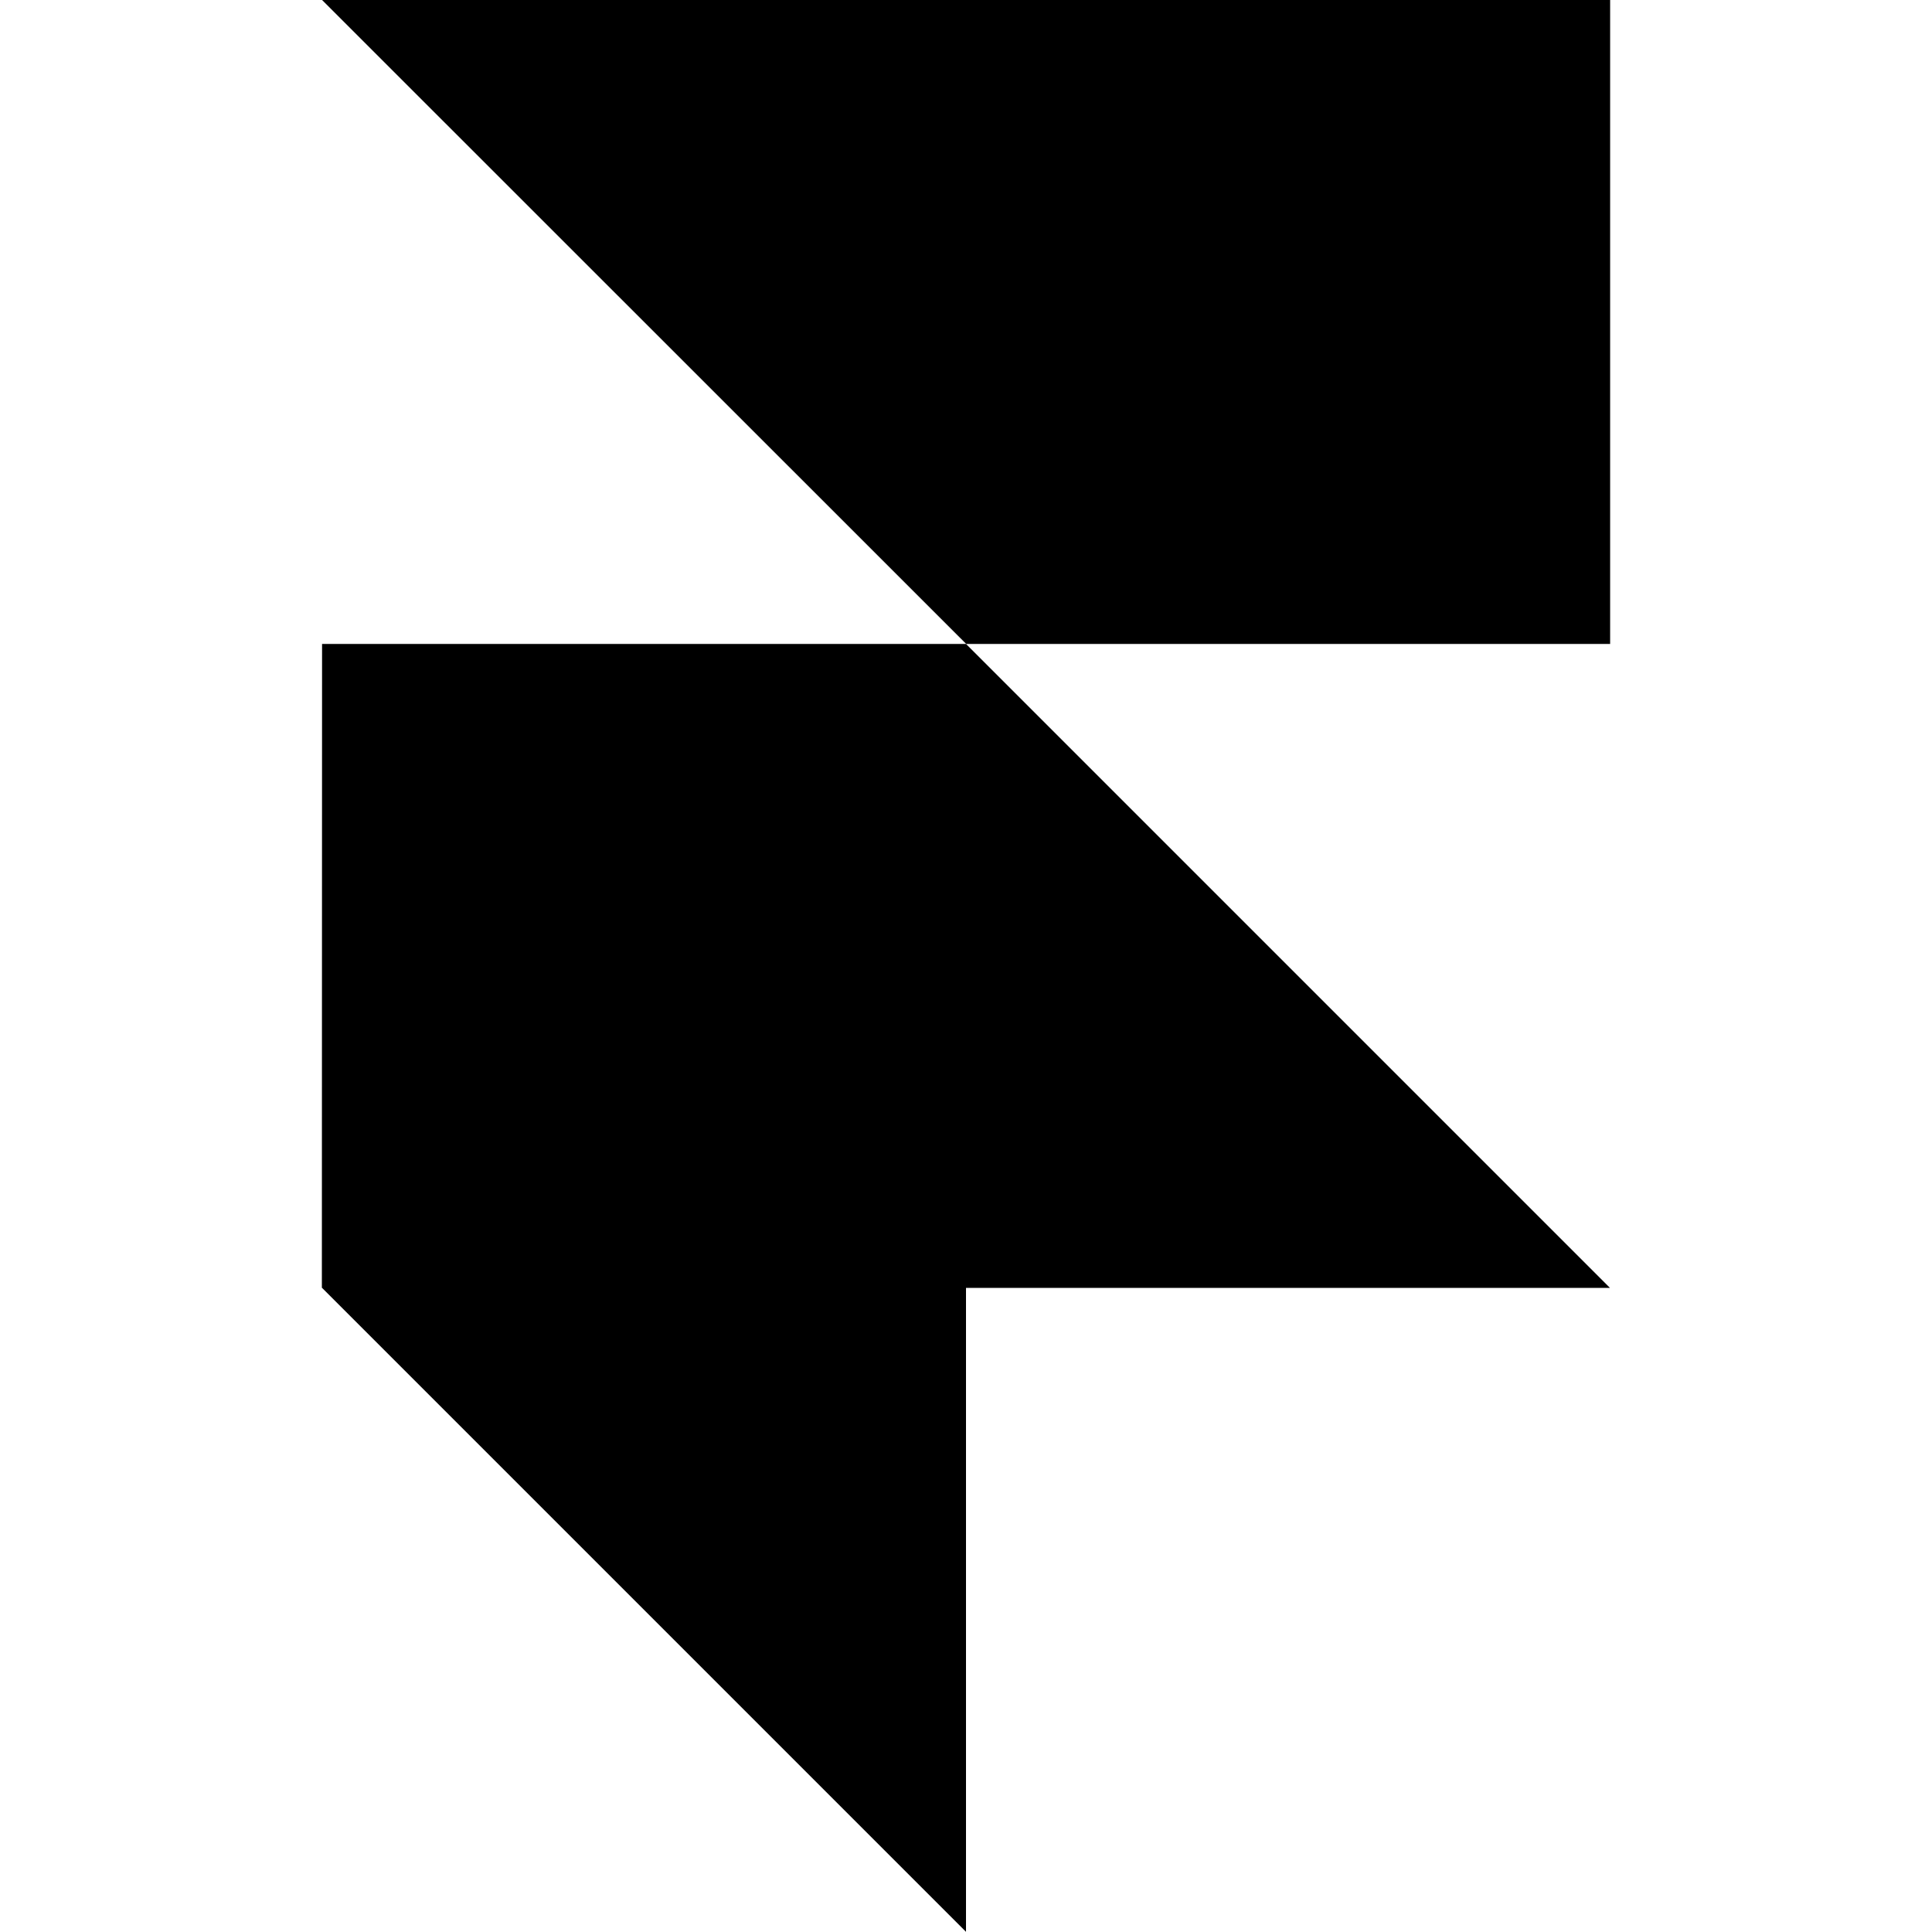
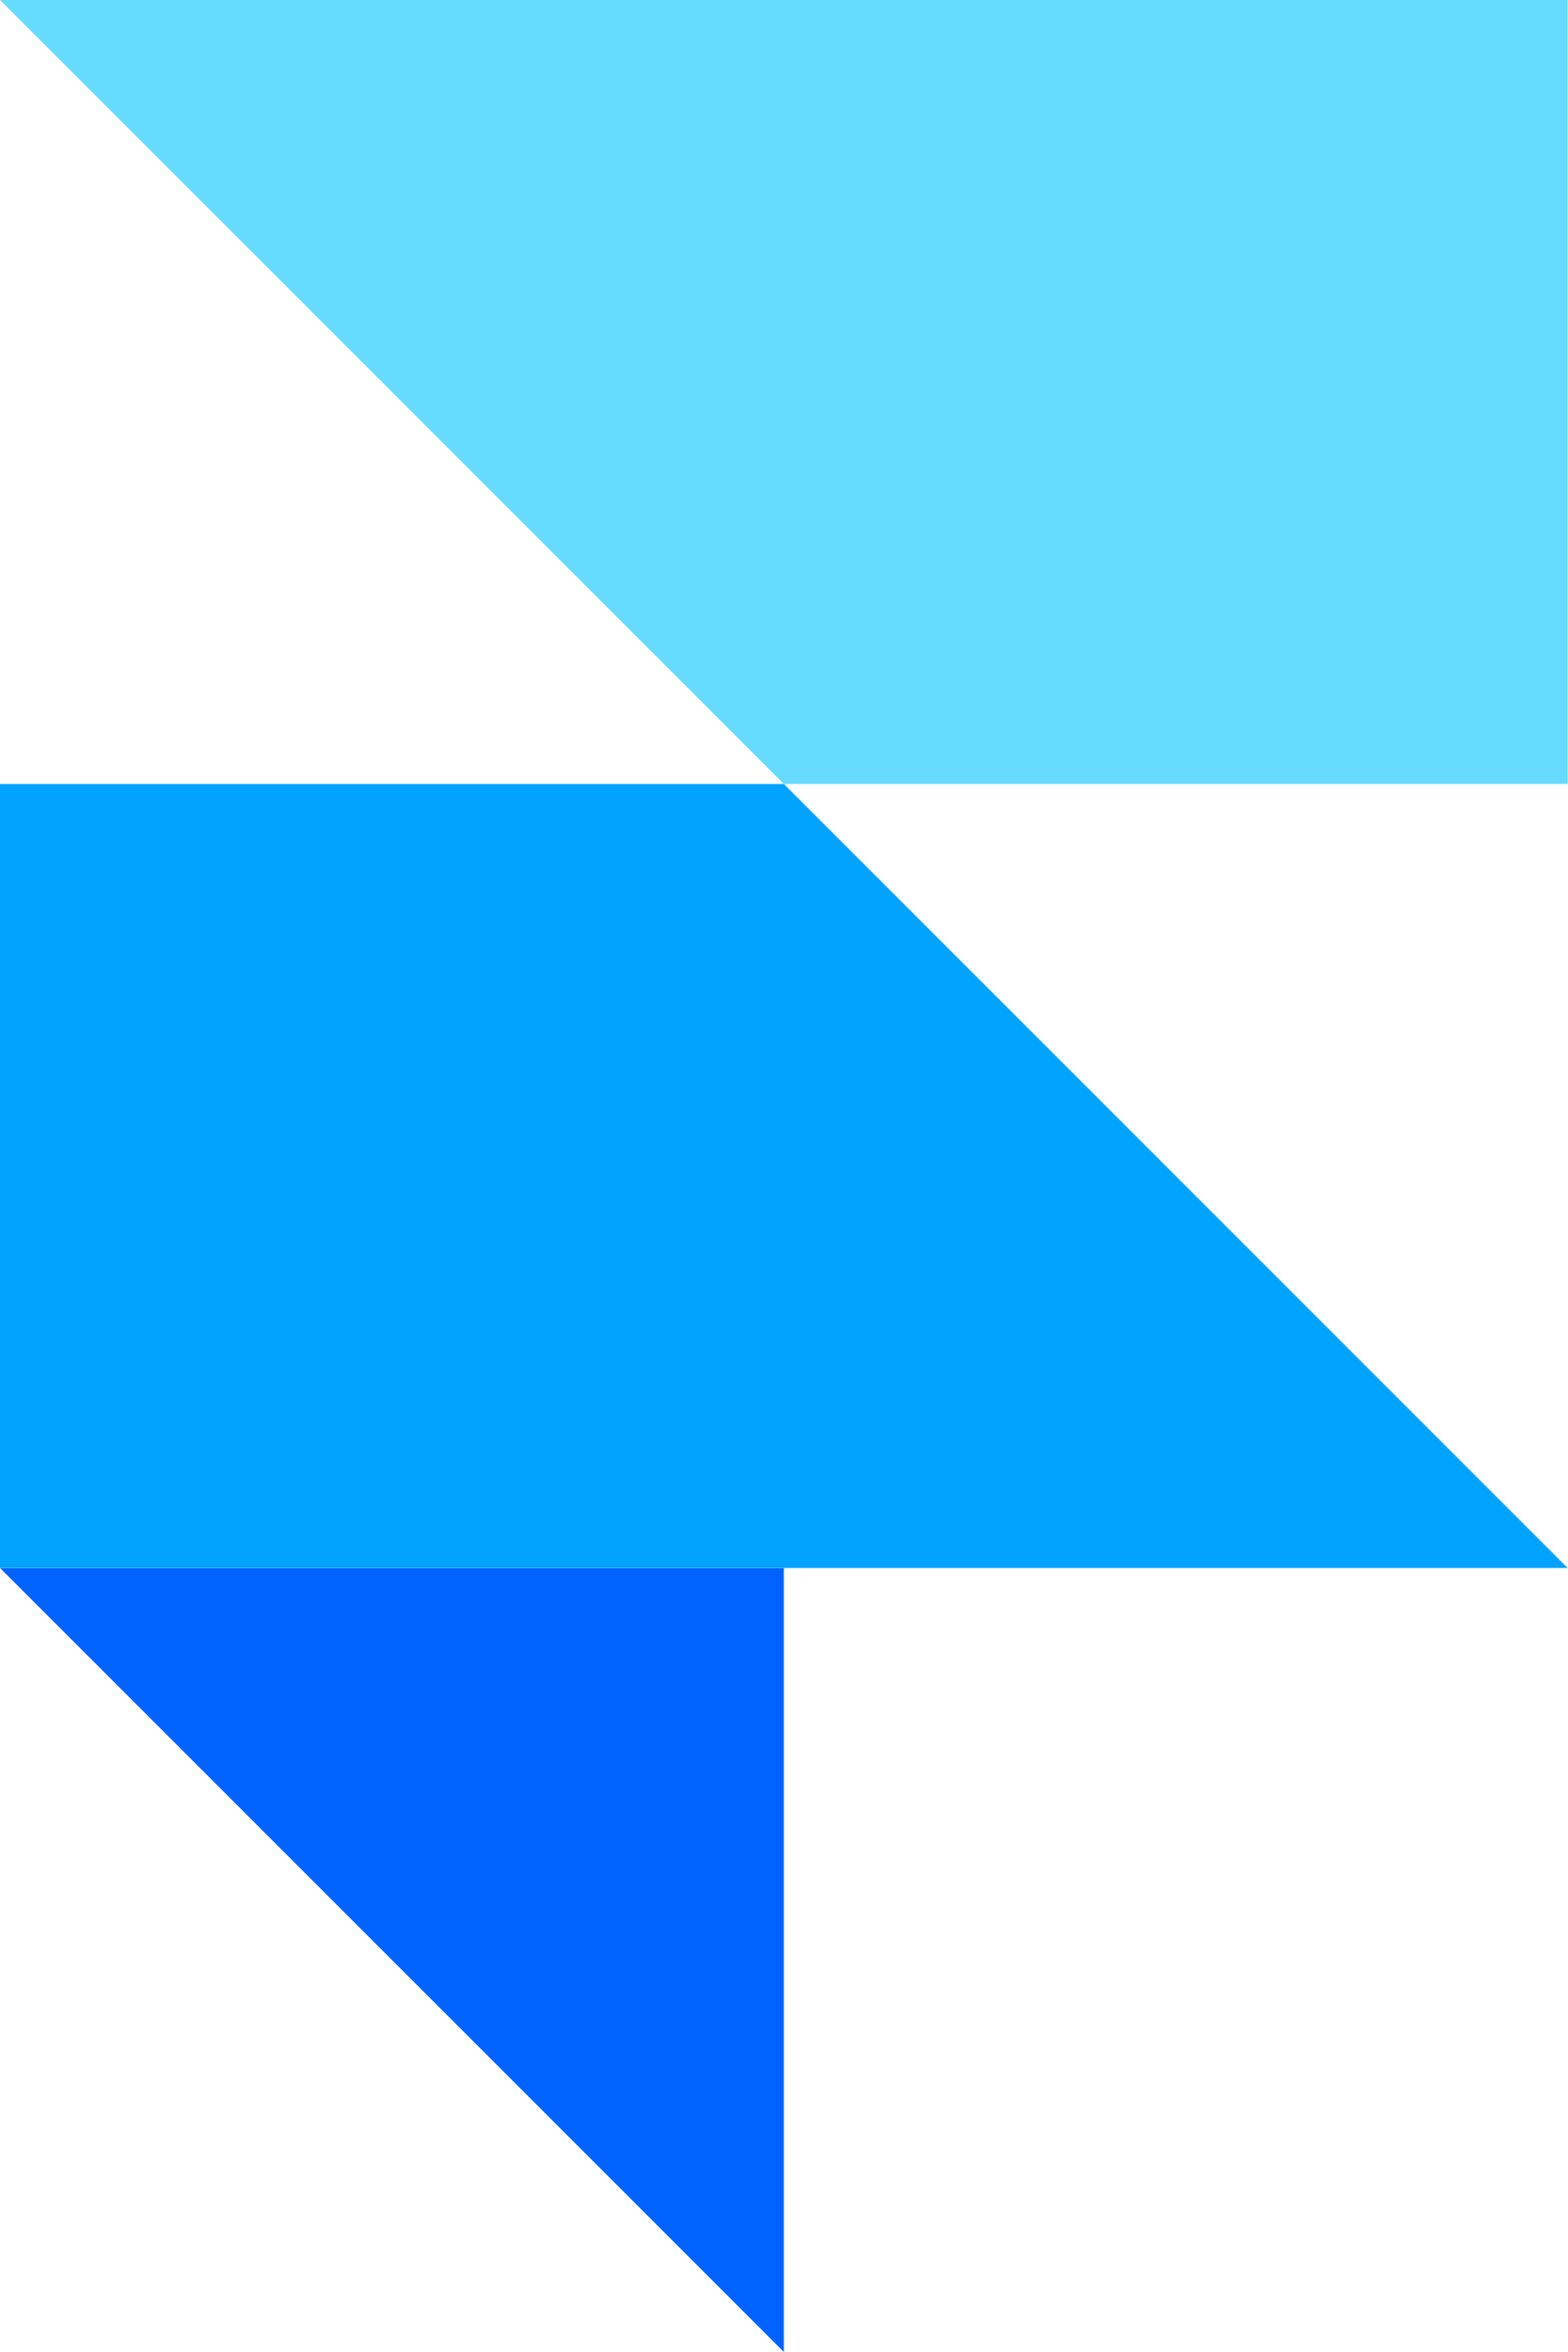
- <svg xmlns="http://www.w3.org/2000/svg" fill="none" height="10" viewBox="0 0 10 10" width="10">
-   <clipPath id="a">
-     <path d="m0 0h10v10h-10z" />
-   </clipPath>
-   <g clip-path="url(#a)">
-     <path d="m1.667-0h6.667v3.333h-3.333zm0 3.333h3.333l3.333 3.333h-6.667zm0 3.333h3.333v3.333z" fill="#000" />
+ <svg xmlns="http://www.w3.org/2000/svg" shape-rendering="geometricPrecision" text-rendering="geometricPrecision" image-rendering="optimizeQuality" fill-rule="evenodd" clip-rule="evenodd" viewBox="0 0 341 511.492">
+   <g fill-rule="nonzero">
+     <path fill="#0162FF" d="M0 340.992h170.5v170.5z" />
+     <path fill="#01A3FF" d="M0 170.5h170.5L341 340.999l-341-.007z" />
+     <path fill="#67DBFF" d="M0 0h341v170.5H170.5z" />
  </g>
</svg>
